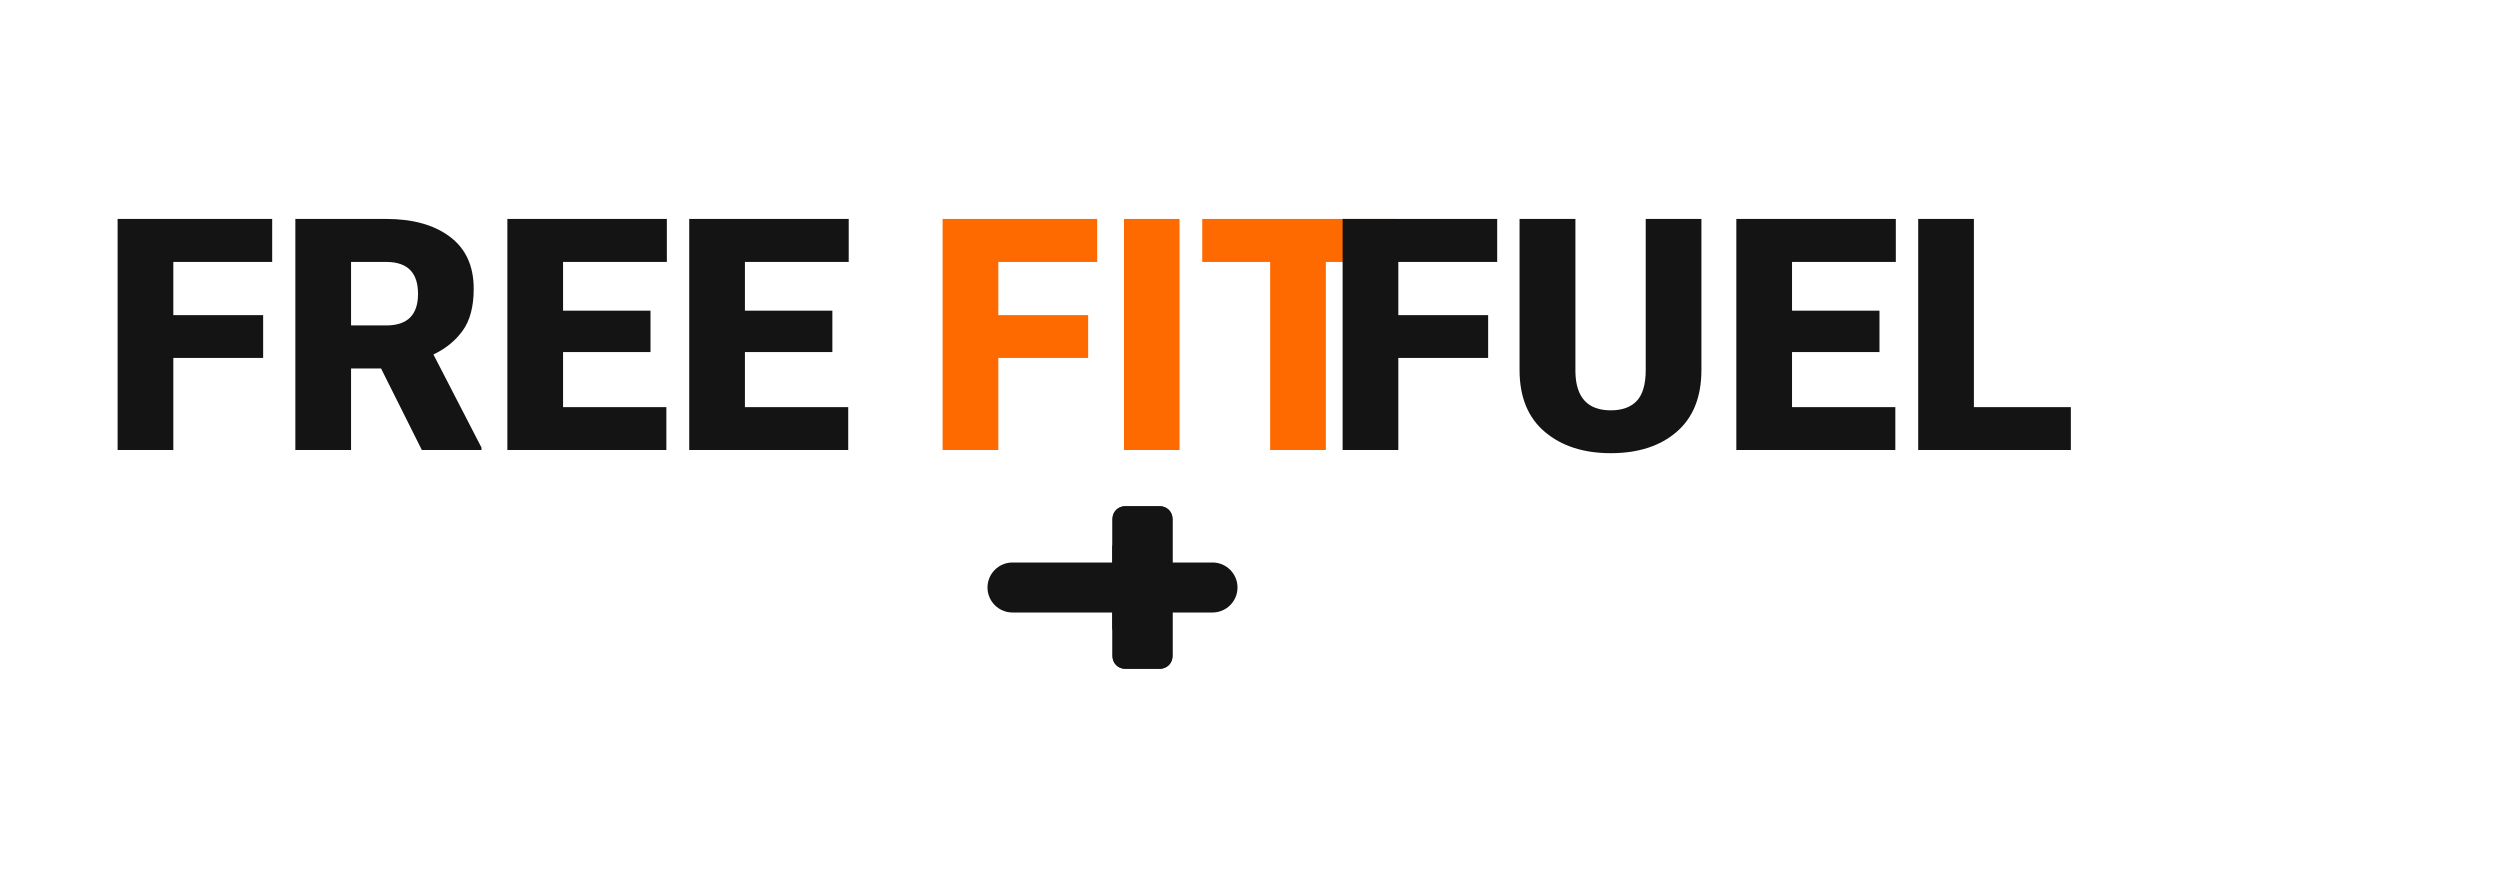
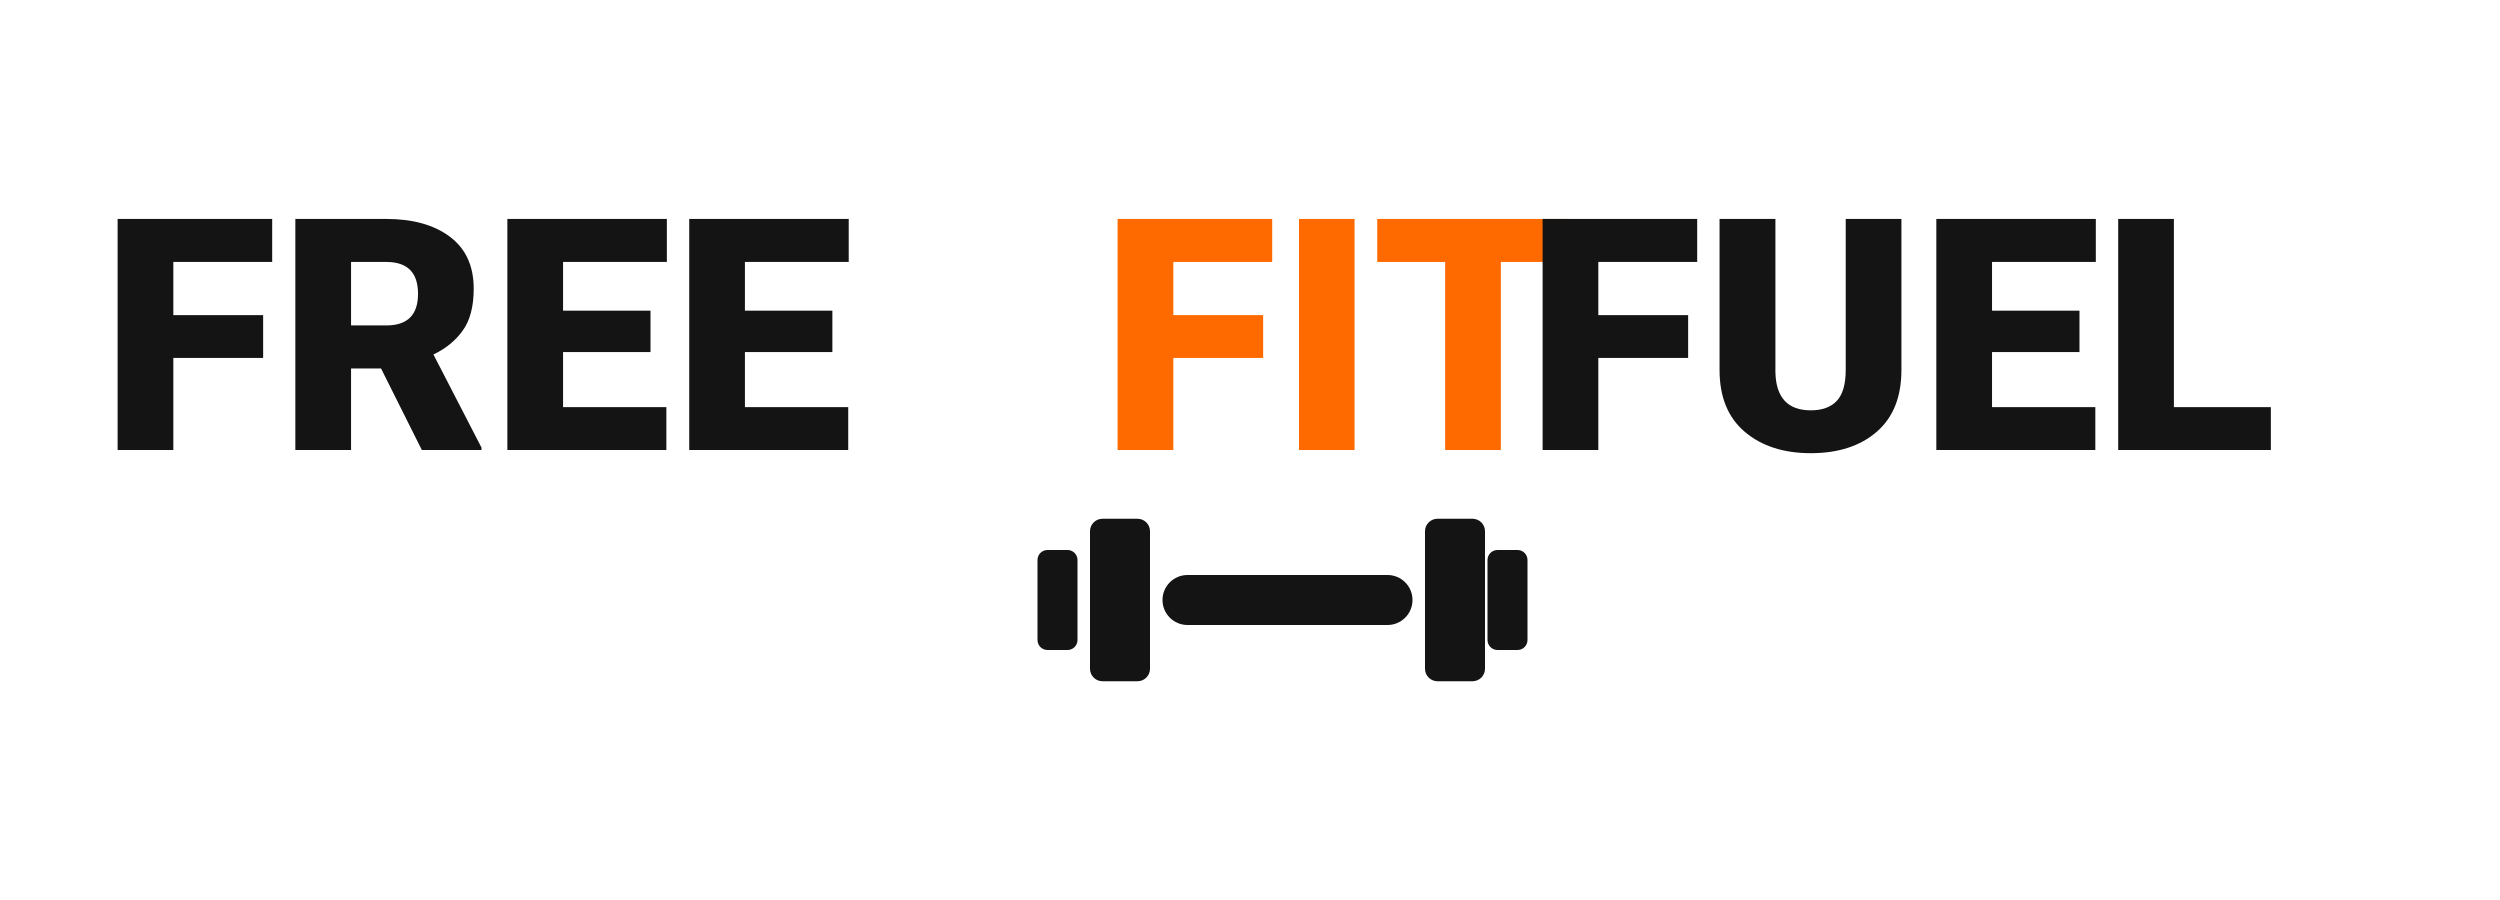
- <svg xmlns="http://www.w3.org/2000/svg" width="2000" height="700" viewBox="0 0 2000 700">
+ <svg xmlns="http://www.w3.org/2000/svg" width="2000" height="720" viewBox="0 0 2000 720">
  <defs>
    <style>
-       .logo { font: 800 260px -apple-system,BlinkMacSystemFont,"Segoe UI",Roboto,Ubuntu,"Helvetica Neue",Arial,sans-serif; }
+       .logo { font: 800 260px -apple-system, BlinkMacSystemFont, "Segoe UI", Roboto, Ubuntu, "Helvetica Neue", Arial, sans-serif; }
    </style>
  </defs>
-   <text class="logo" y="360">
-     <tspan x="80" fill="#141414">FREE</tspan>
-     <tspan x="740" fill="#FF6A00">FIT</tspan>
-     <tspan x="1060" fill="#141414">FUEL</tspan>
-   </text>
-   <g id="dumbbell" fill="#141414" transform="translate(0,0)">
-     <g transform="translate(0,0)">
-       <g transform="translate(890, 450)">
-         <rect x="-100" y="0" width="200" height="40" rx="20" ry="20" />
-         <rect x="-100 - 10 - 48" y="-45" width="48" height="130" rx="10" />
-         <rect x="-100 - 10 - 48 - 10 - 32" y="-20" width="32" height="80" rx="8" />
-         <rect x="100 + 10" y="-45" width="48" height="130" rx="10" />
-         <rect x="100 + 10 + 48 + 10" y="-20" width="32" height="80" rx="8" />
+   <text class="logo" x="80" y="360" fill="#141414">FREE</text>
+   <text class="logo" x="880" y="360" fill="#FF6A00">FIT</text>
+   <text class="logo" x="1220" y="360" fill="#141414">FUEL</text>
+   <g fill="#141414" transform="translate(0,0)">
+     <g transform="translate(1030, 360)">
+       <g transform="translate(0, 100)">
+         <g transform="translate(0, 0)">
+           <rect x="-100" y="0" width="200" height="40" rx="20" ry="20" />
+           <rect x="-158" y="-45" width="48" height="130" rx="10" ry="10" />
+           <rect x="-200" y="-20" width="32" height="80" rx="8" ry="8" />
+           <rect x="110" y="-45" width="48" height="130" rx="10" ry="10" />
+           <rect x="160" y="-20" width="32" height="80" rx="8" ry="8" />
+         </g>
      </g>
    </g>
  </g>
</svg>
